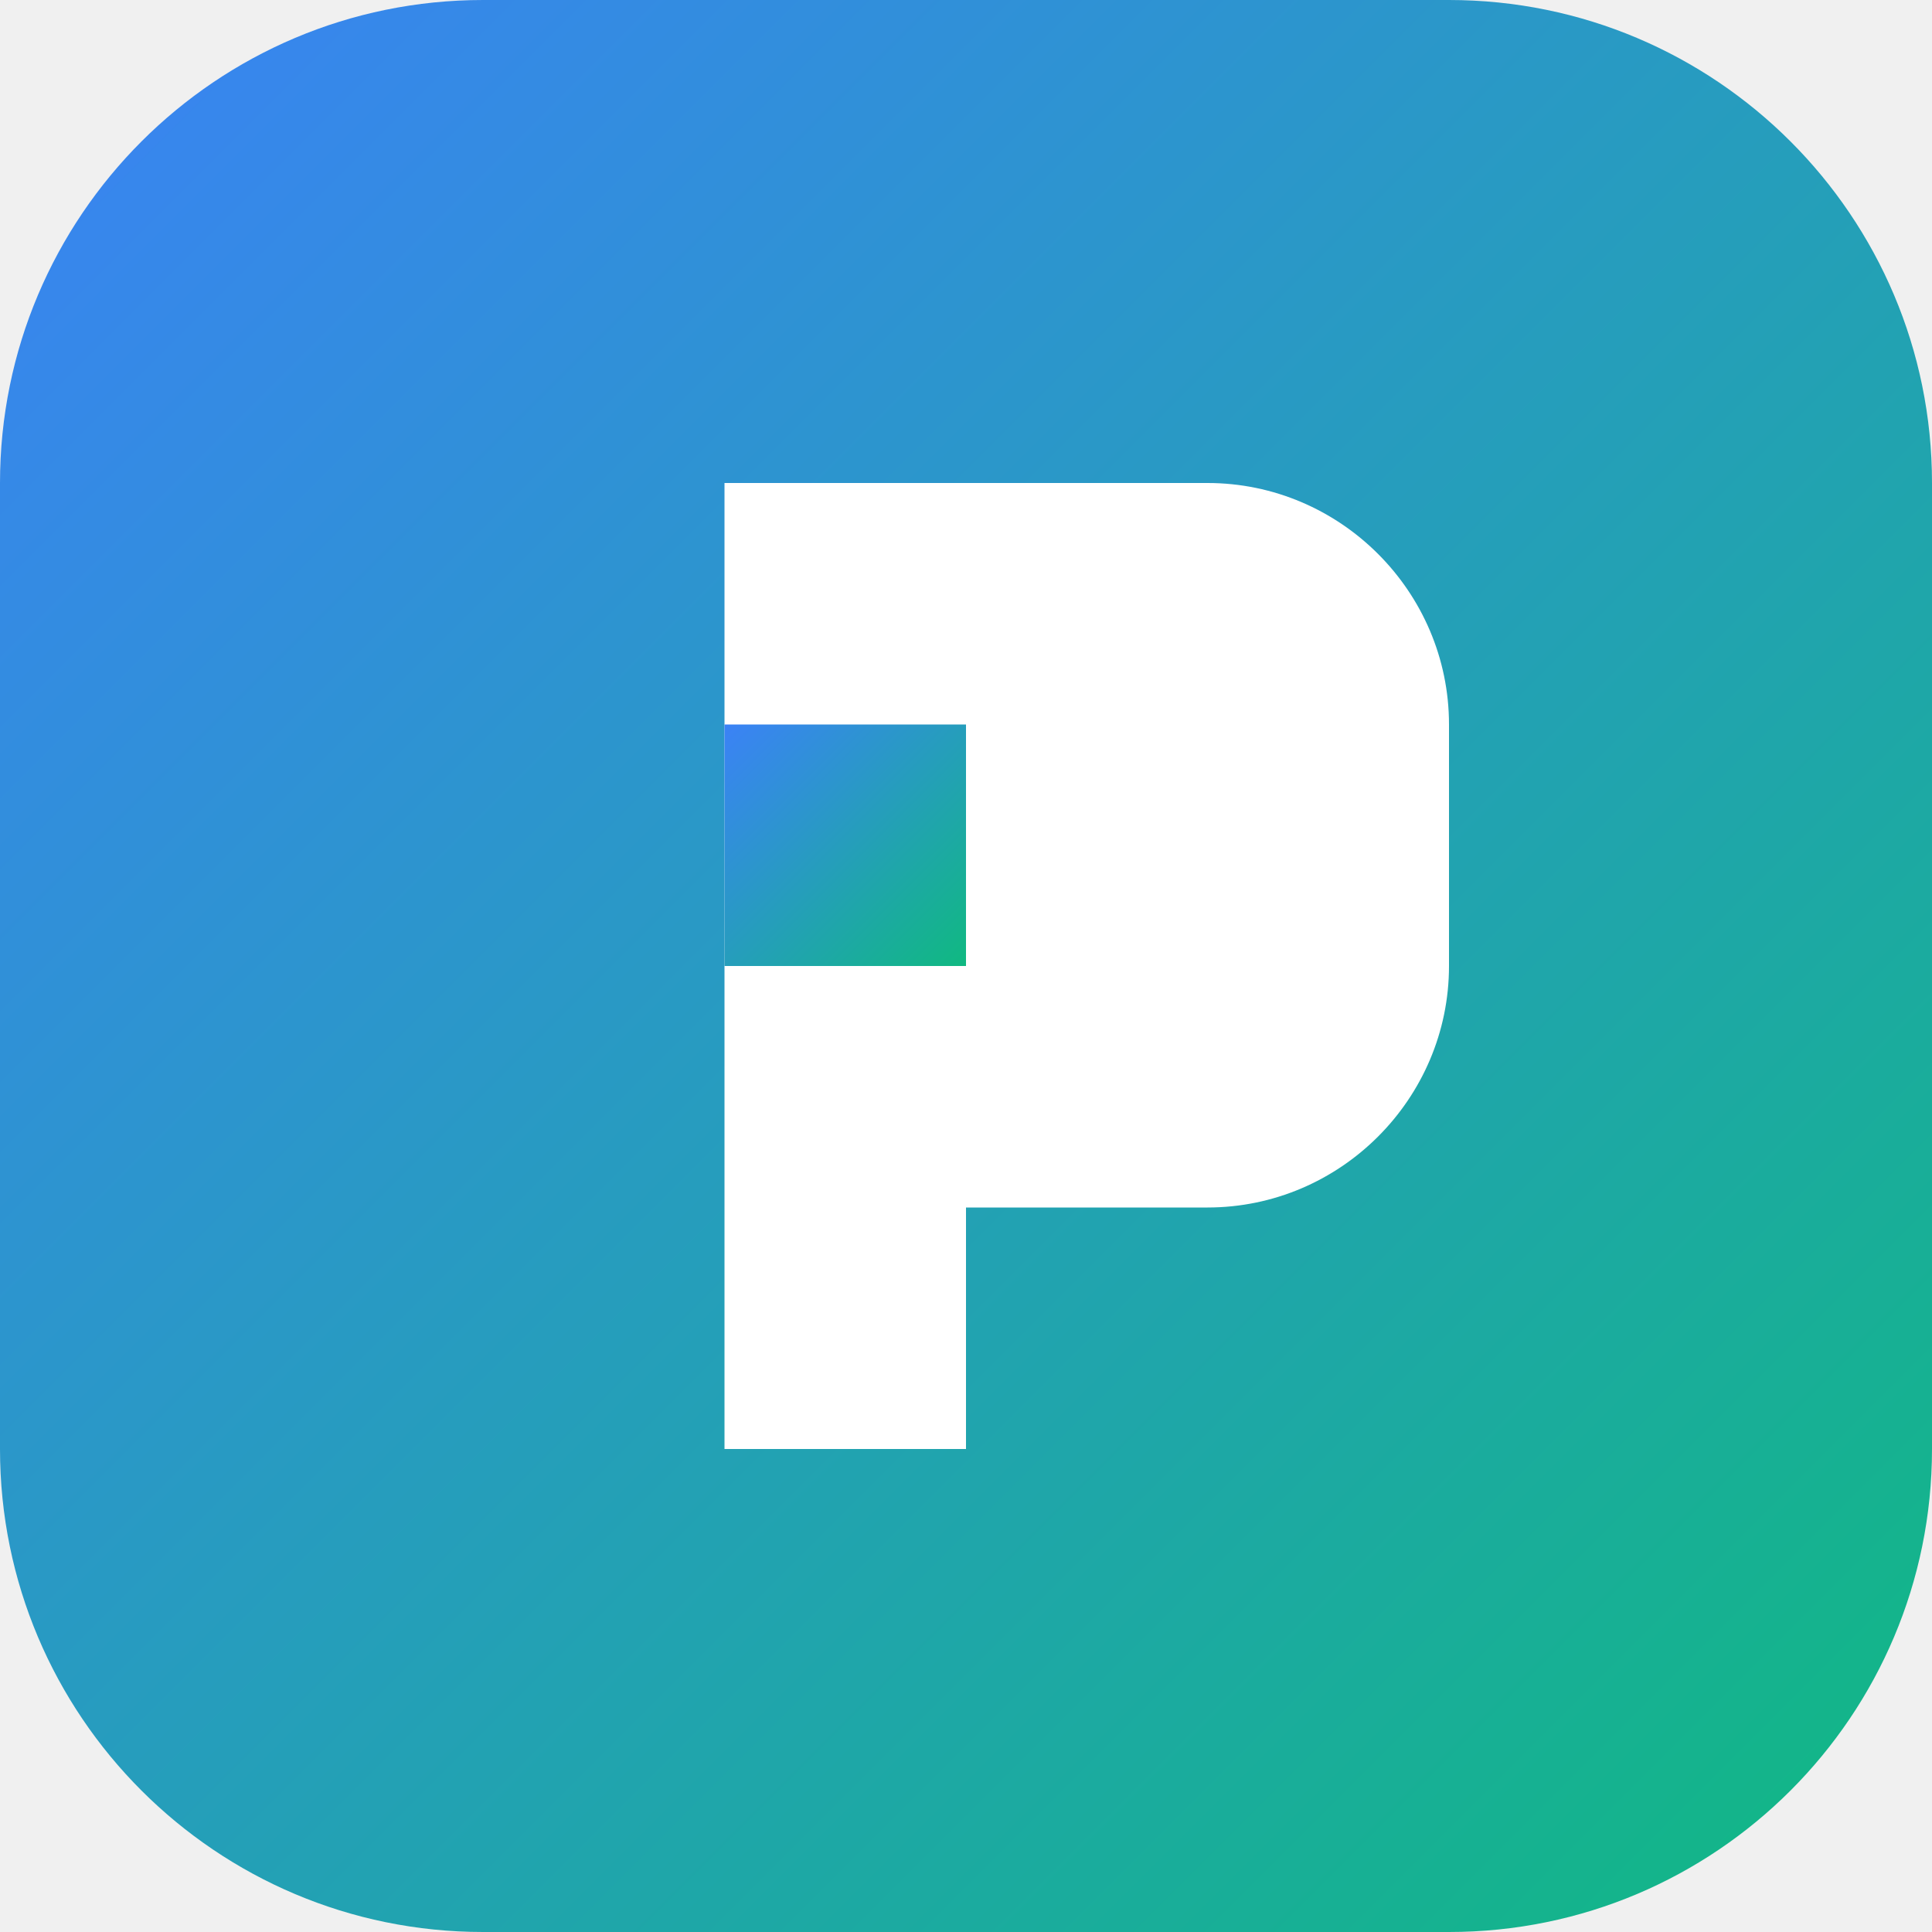
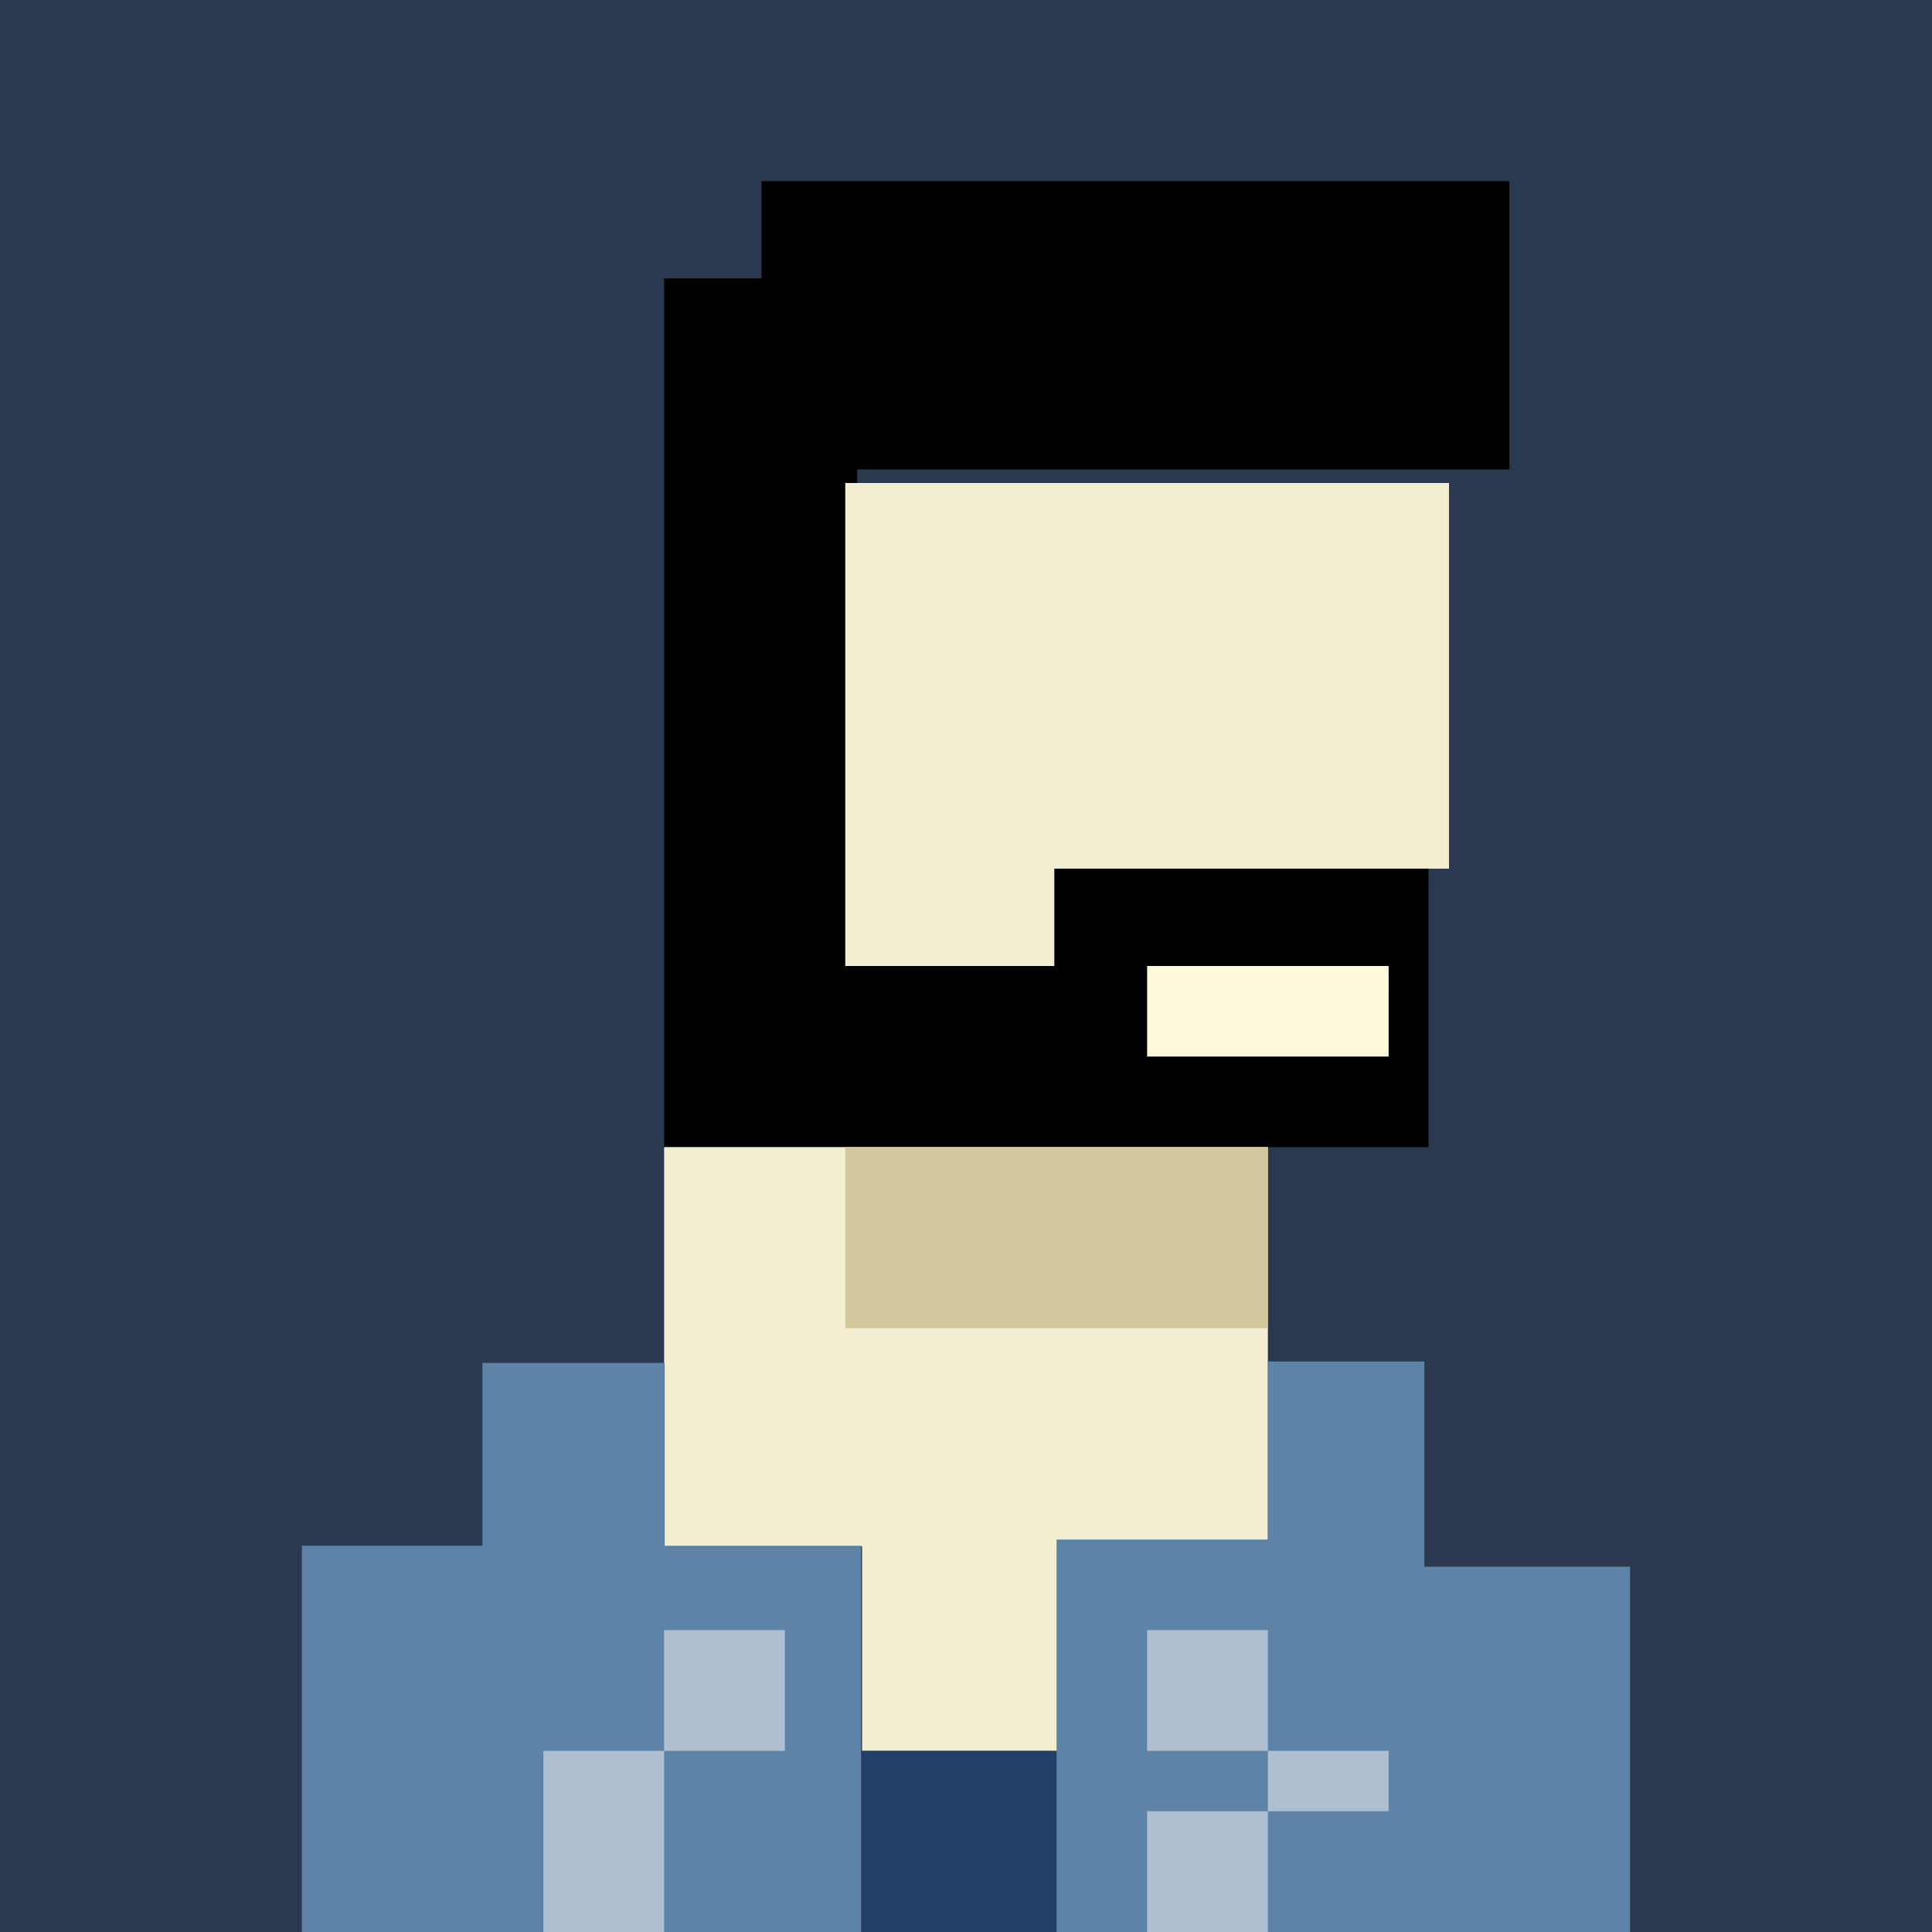
<svg xmlns="http://www.w3.org/2000/svg" width="32" height="32" viewBox="0 0 32 32" fill="none">
-   <rect width="32" height="32" rx="8" fill="url(#gradient)" />
-   <path d="M12 8h8c2.2 0 4 1.8 4 4v4c0 2.2-1.8 4-4 4h-4v4h-4V8z" fill="white" />
-   <path d="M12 12h4v4h-4v-4z" fill="url(#gradient)" />
-   <defs>
-     <linearGradient id="gradient" x1="0%" y1="0%" x2="100%" y2="100%">
-       <stop offset="0%" style="stop-color:#3B82F6" />
-       <stop offset="100%" style="stop-color:#10B981" />
-     </linearGradient>
-   </defs>
+   <rect width="32" height="32" fill="#2A394F" />
+   <path d="M25 7.775V3H12.613V4.612H11V19H23.661V14.07H17.422V15.682H14.196V7.775H25Z" fill="black" />
+   <path d="M23 16H19V17.5H23V16Z" fill="#FFF9DC" />
+   <path d="M11 25.611H14.279V29H17.656V25.611H21V19H11V25.611Z" fill="#F3EDD2" />
+   <path d="M14 22V19H21V22H14Z" fill="#D2CA9E" />
+   <path d="M14 29H17.5V32H14V29Z" fill="#223F68" />
+   <path d="M21 22.55H23.592V25.95H27V32H17.5V25.5H21V22.55Z" fill="#5D83A7" />
+   <path d="M7.99 22.574H11.01V25.603H14.262V32H5V25.603H7.99V22.574Z" fill="#5D83A7" />
+   <rect x="19" y="27" width="2" height="2" fill="#ADBFD1" />
+   <rect x="9" y="29" width="2" height="3" fill="#ADBFD1" />
+   <rect x="11" y="27" width="2" height="2" fill="#ADBFD1" />
+   <rect x="21" y="29" width="2" height="1" fill="#ADBFD1" />
+   <rect x="19" y="30" width="2" height="2" fill="#ADBFD1" />
+   <path d="M14 16V8H24V14.388H17.463V16H14Z" fill="#F3EDD2" />
</svg>
